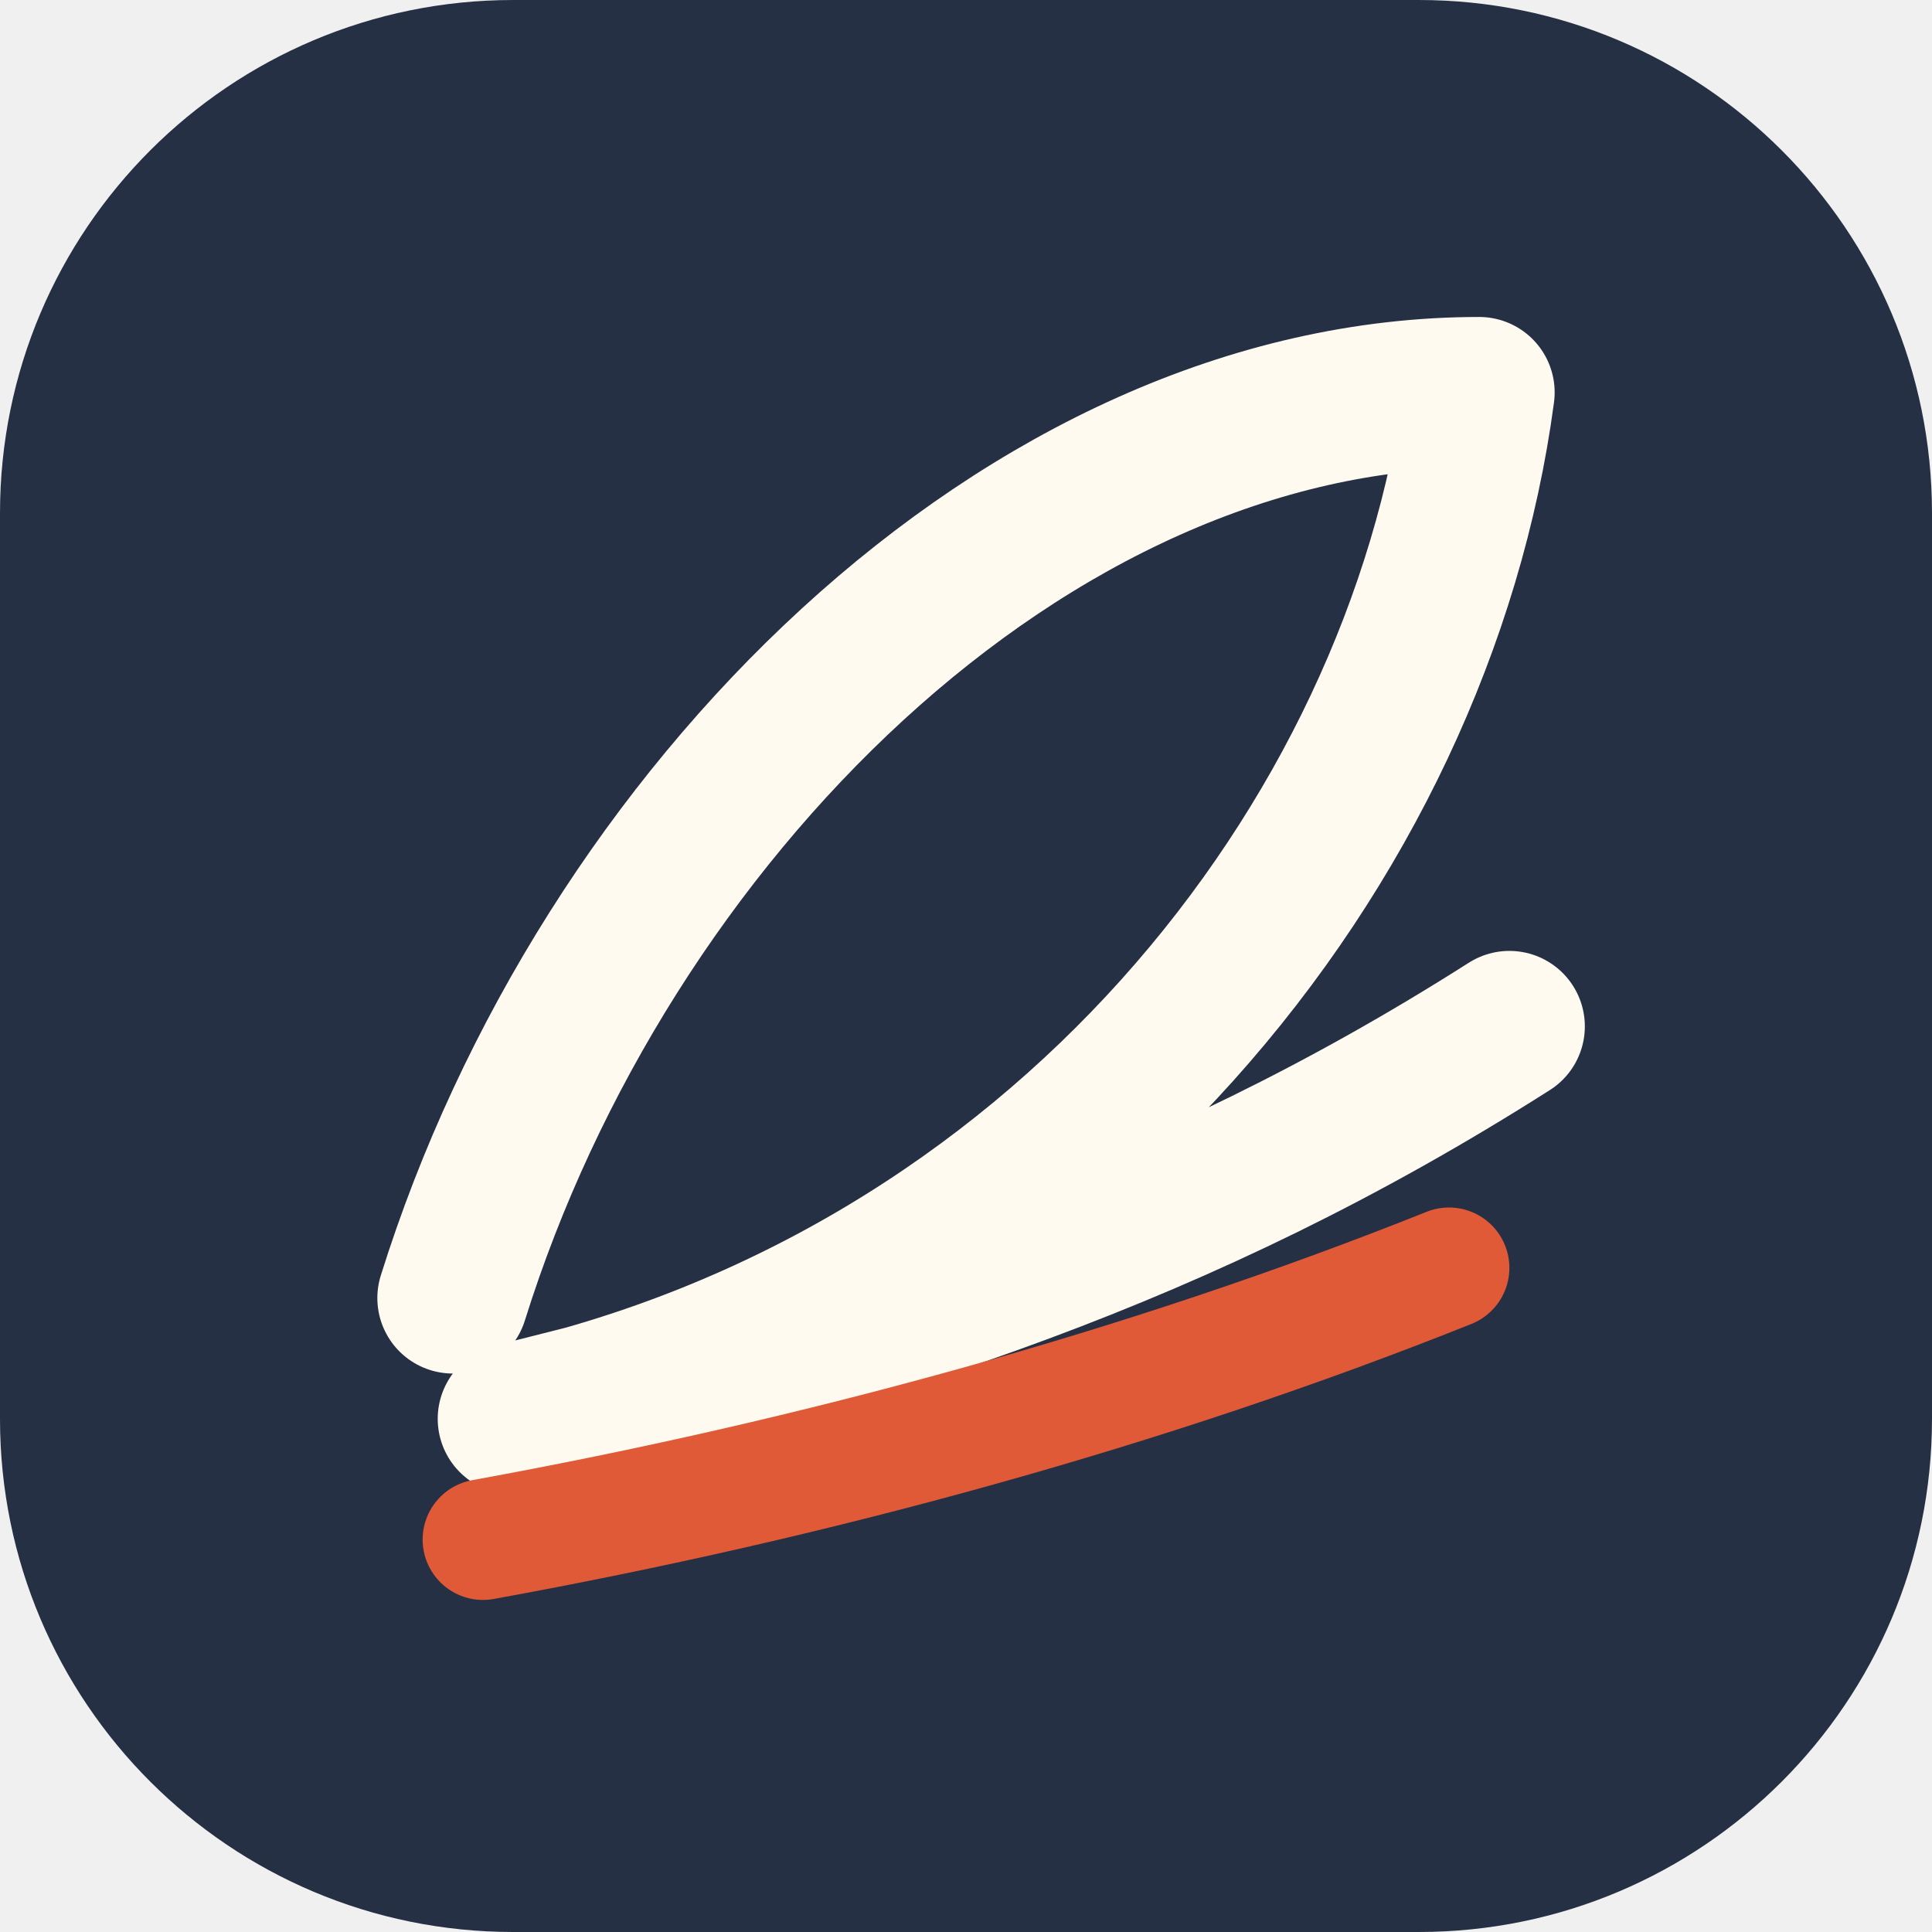
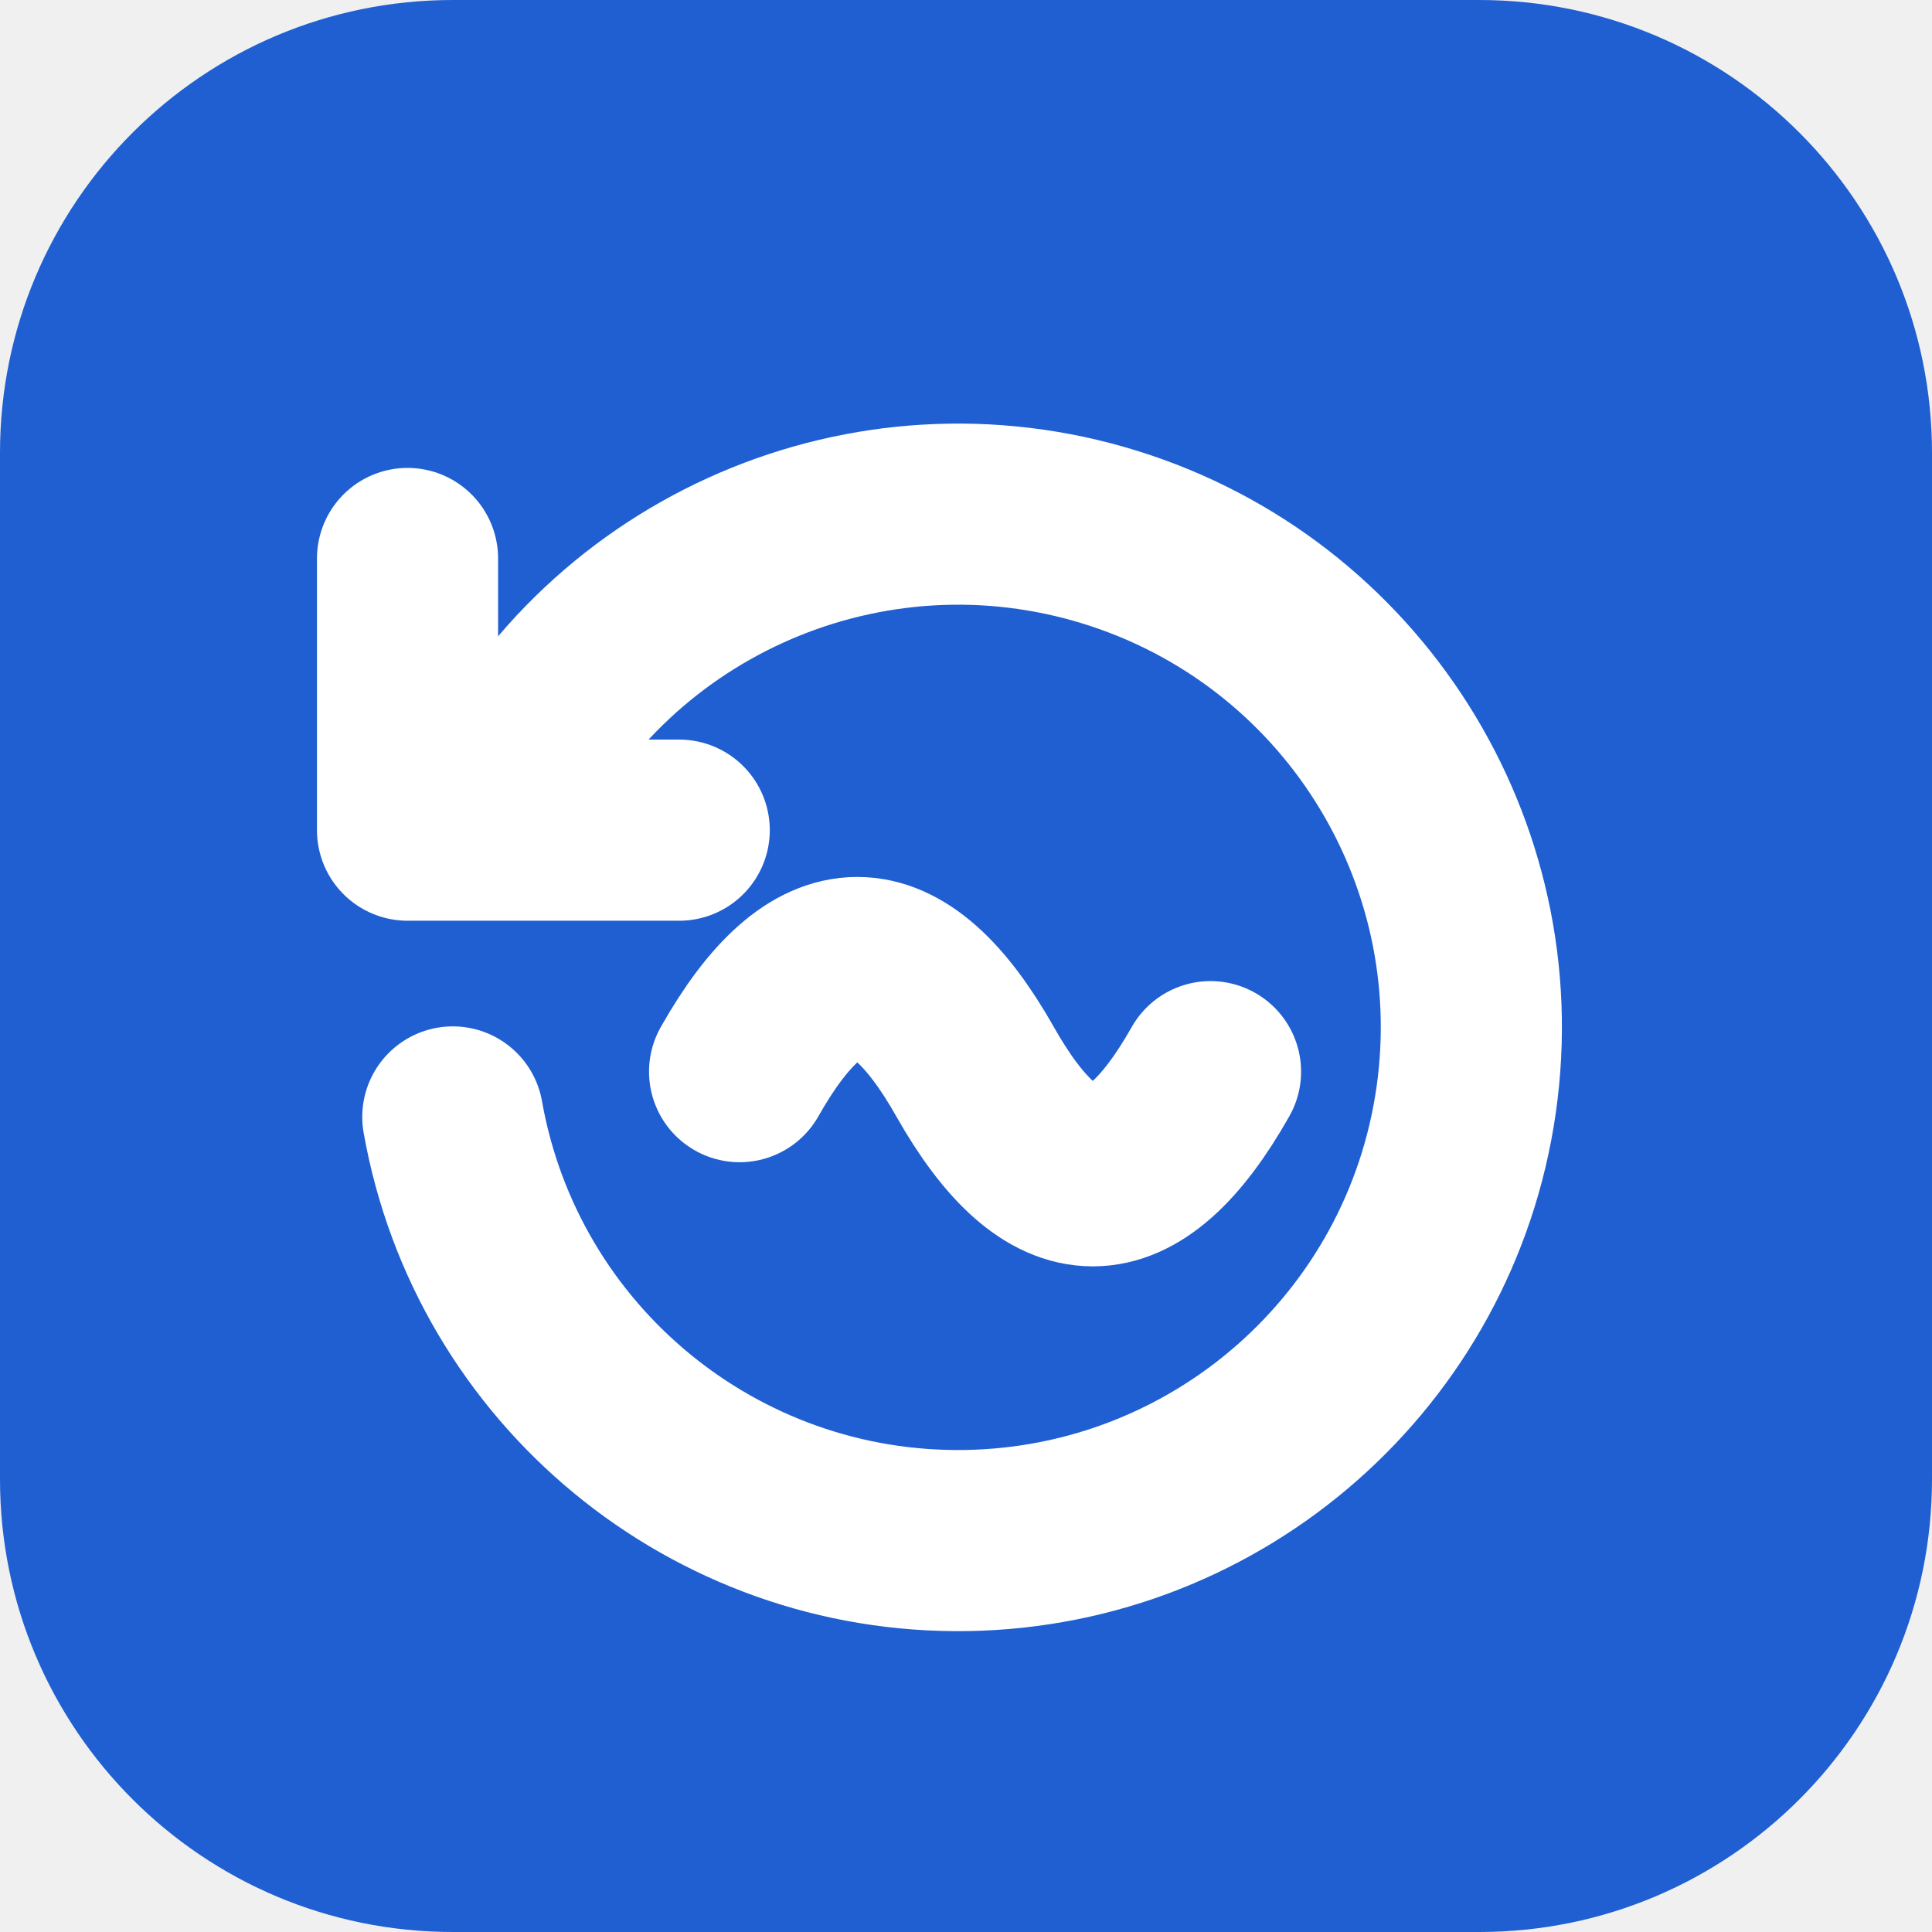
<svg xmlns="http://www.w3.org/2000/svg" viewBox="0 0 64 64">
-   <rect width="64" height="64" rx="17" fill="#253044" />
-   <path d="M15 43C20 27 34 13 49 13C47 28 35 43 17 47M17 47C29 44 39 41 50 34" fill="none" stroke="#fffaf0" stroke-linecap="round" stroke-linejoin="round" stroke-width="5" />
-   <path d="M16 51C27 49 38 46 48 42" fill="none" stroke="#e05a38" stroke-linecap="round" stroke-width="4" />
+   <rect width="64" height="64" rx="15" fill="#1f5fd1" />
+   <g fill="none" stroke="#fff" stroke-linecap="round" stroke-linejoin="round" stroke-width="6">
+     <path d="M16.5 26.5A17 17 0 1 1 15 37" />
+     <path d="M13.5 18.5v9h9" />
+     <path d="M24.5 35.5c2.6-4.6 5.2-4.6 7.8 0s5.2 4.6 7.8 0" />
+   </g>
</svg>
